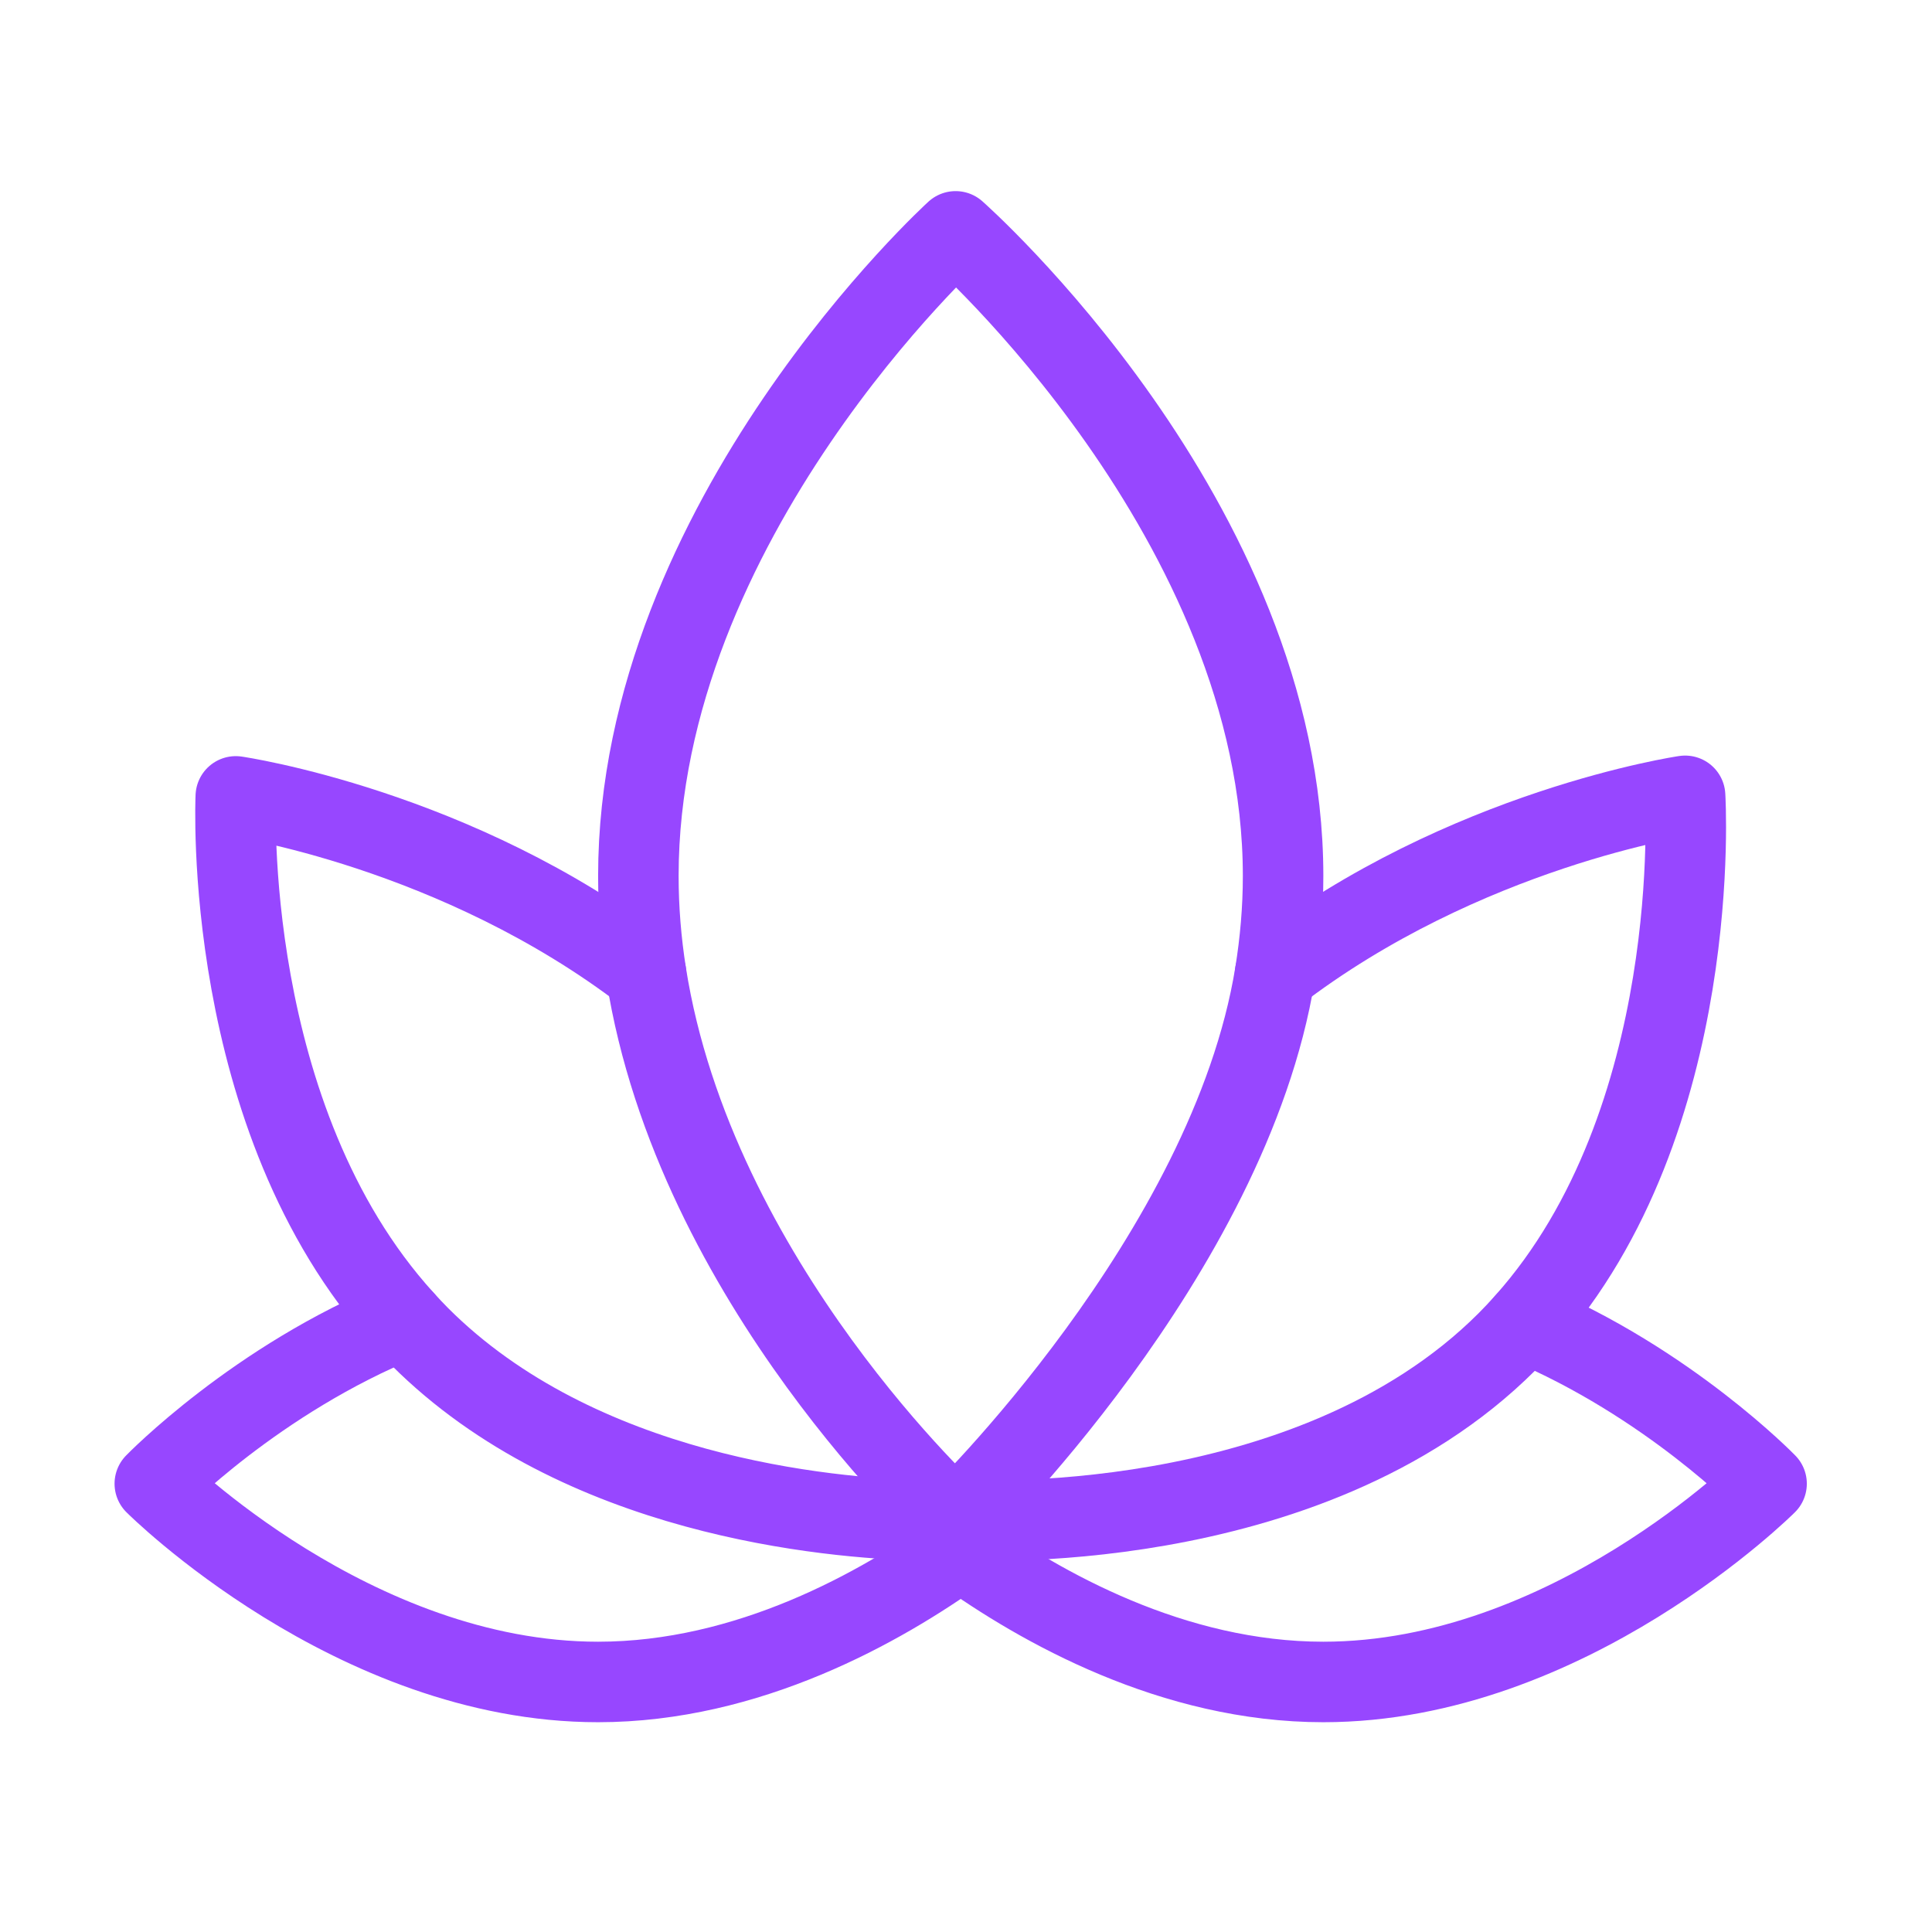
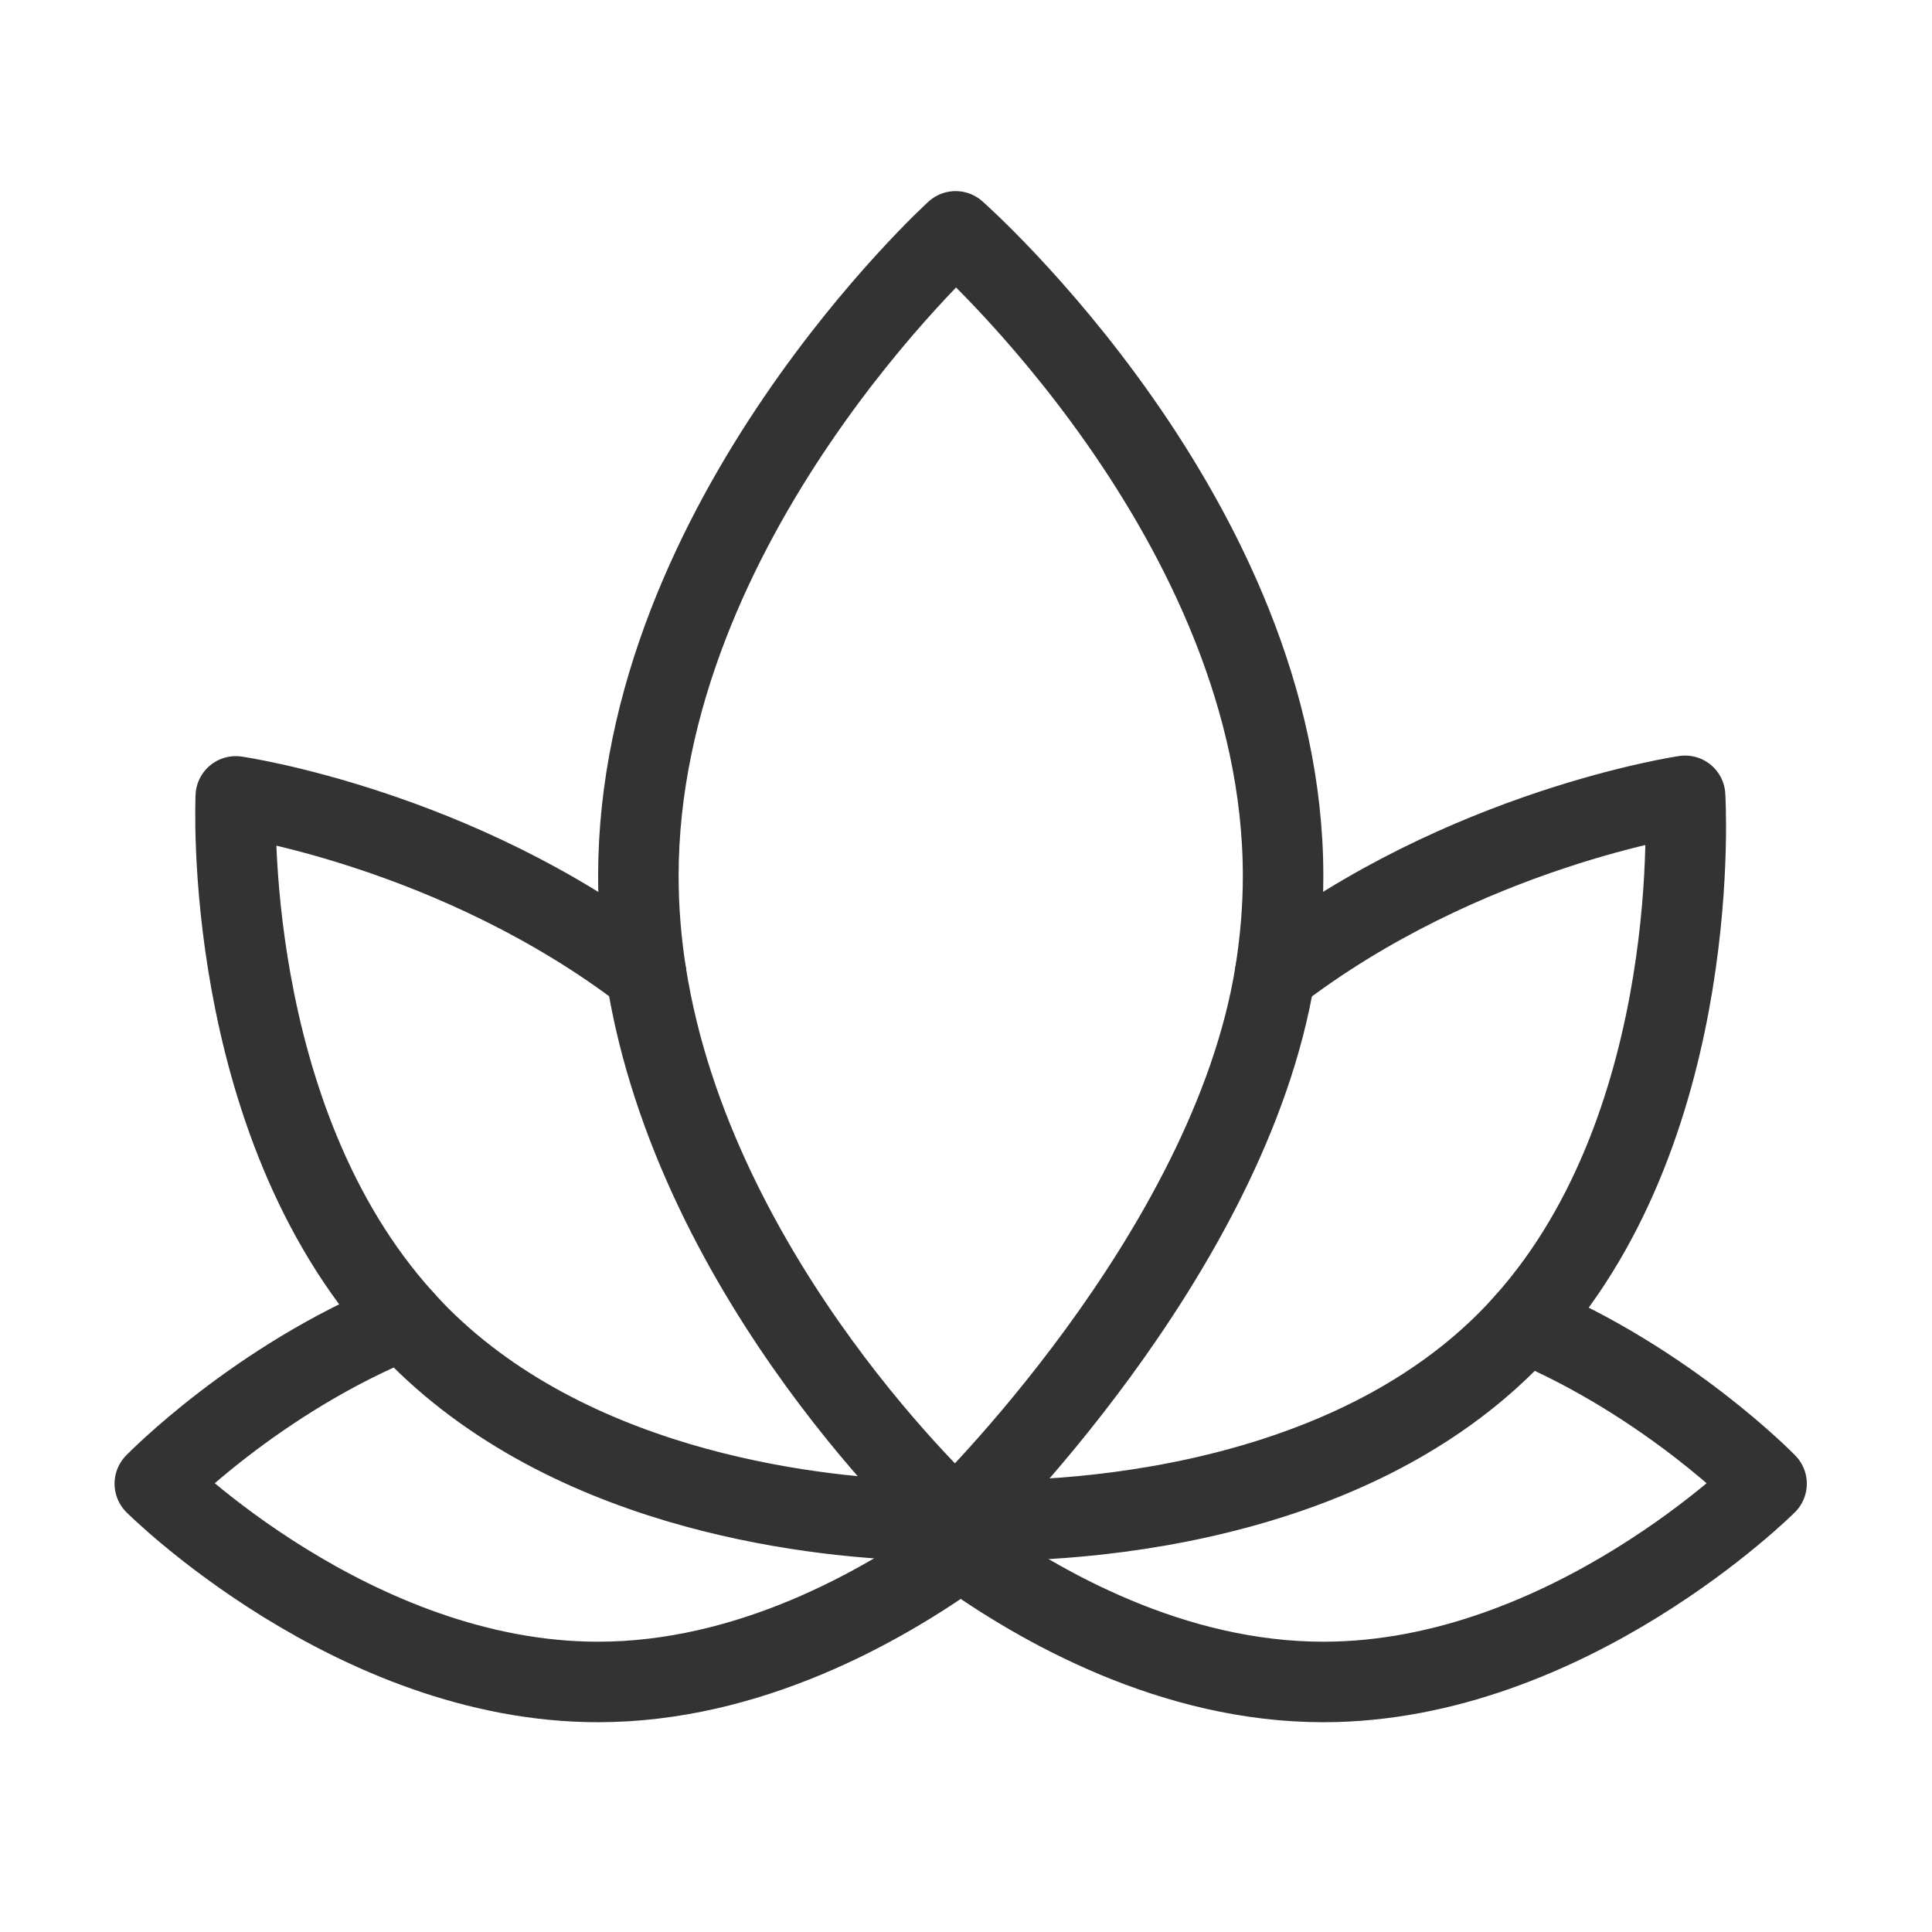
<svg xmlns="http://www.w3.org/2000/svg" width="24" height="24" viewBox="0 0 24 24" fill="none">
-   <path d="M5.012 16.391C3.183 17.132 1.923 18.431 1.923 18.431C1.923 18.431 4.388 20.894 7.429 20.894C9.292 20.894 10.938 19.97 11.934 19.254" stroke="#9747FF" stroke-linecap="round" stroke-linejoin="round" />
-   <path d="M11.934 19.253C12.93 19.97 14.576 20.894 16.439 20.894C19.48 20.894 21.945 18.431 21.945 18.431C21.945 18.431 20.726 17.175 18.946 16.429M8.026 12.095C5.674 10.29 2.929 9.893 2.929 9.893C2.929 9.893 2.741 13.887 5.013 16.391C5.078 16.463 5.144 16.534 5.213 16.603C7.196 18.586 10.287 18.859 11.455 18.888" stroke="#9747FF" stroke-linecap="round" stroke-linejoin="round" />
-   <path d="M11.938 18.881C11.938 18.881 16.236 19.151 18.72 16.668C18.798 16.59 18.873 16.51 18.946 16.428C21.187 13.918 20.933 9.886 20.933 9.886C20.933 9.886 18.191 10.289 15.839 12.097" stroke="#9747FF" stroke-linecap="round" stroke-linejoin="round" />
-   <path fill-rule="evenodd" clip-rule="evenodd" d="M11.87 18.889C11.87 18.889 15.27 15.6 15.839 12.097C15.903 11.701 15.939 11.295 15.939 10.881C15.939 6.459 11.871 2.874 11.871 2.874C11.871 2.874 7.93 6.459 7.93 10.882C7.93 11.294 7.964 11.699 8.026 12.095C8.631 15.942 11.87 18.889 11.87 18.889Z" stroke="#9747FF" stroke-linecap="round" stroke-linejoin="round" />
+   <path d="M5.012 16.391C3.183 17.132 1.923 18.431 1.923 18.431C1.923 18.431 4.388 20.894 7.429 20.894C9.292 20.894 10.938 19.97 11.934 19.254" stroke="#333333" stroke-linecap="round" stroke-linejoin="round" />
+   <path d="M11.934 19.253C12.93 19.97 14.576 20.894 16.439 20.894C19.48 20.894 21.945 18.431 21.945 18.431C21.945 18.431 20.726 17.175 18.946 16.429M8.026 12.095C5.674 10.29 2.929 9.893 2.929 9.893C2.929 9.893 2.741 13.887 5.013 16.391C5.078 16.463 5.144 16.534 5.213 16.603C7.196 18.586 10.287 18.859 11.455 18.888" stroke="#333333" stroke-linecap="round" stroke-linejoin="round" />
+   <path d="M11.938 18.881C11.938 18.881 16.236 19.151 18.72 16.668C18.798 16.59 18.873 16.51 18.946 16.428C21.187 13.918 20.933 9.886 20.933 9.886C20.933 9.886 18.191 10.289 15.839 12.097" stroke="#333333" stroke-linecap="round" stroke-linejoin="round" />
+   <path fill-rule="evenodd" clip-rule="evenodd" d="M11.87 18.889C11.87 18.889 15.27 15.6 15.839 12.097C15.903 11.701 15.939 11.295 15.939 10.881C15.939 6.459 11.871 2.874 11.871 2.874C11.871 2.874 7.93 6.459 7.93 10.882C7.93 11.294 7.964 11.699 8.026 12.095C8.631 15.942 11.87 18.889 11.87 18.889Z" stroke="#333333" stroke-linecap="round" stroke-linejoin="round" />
</svg>
